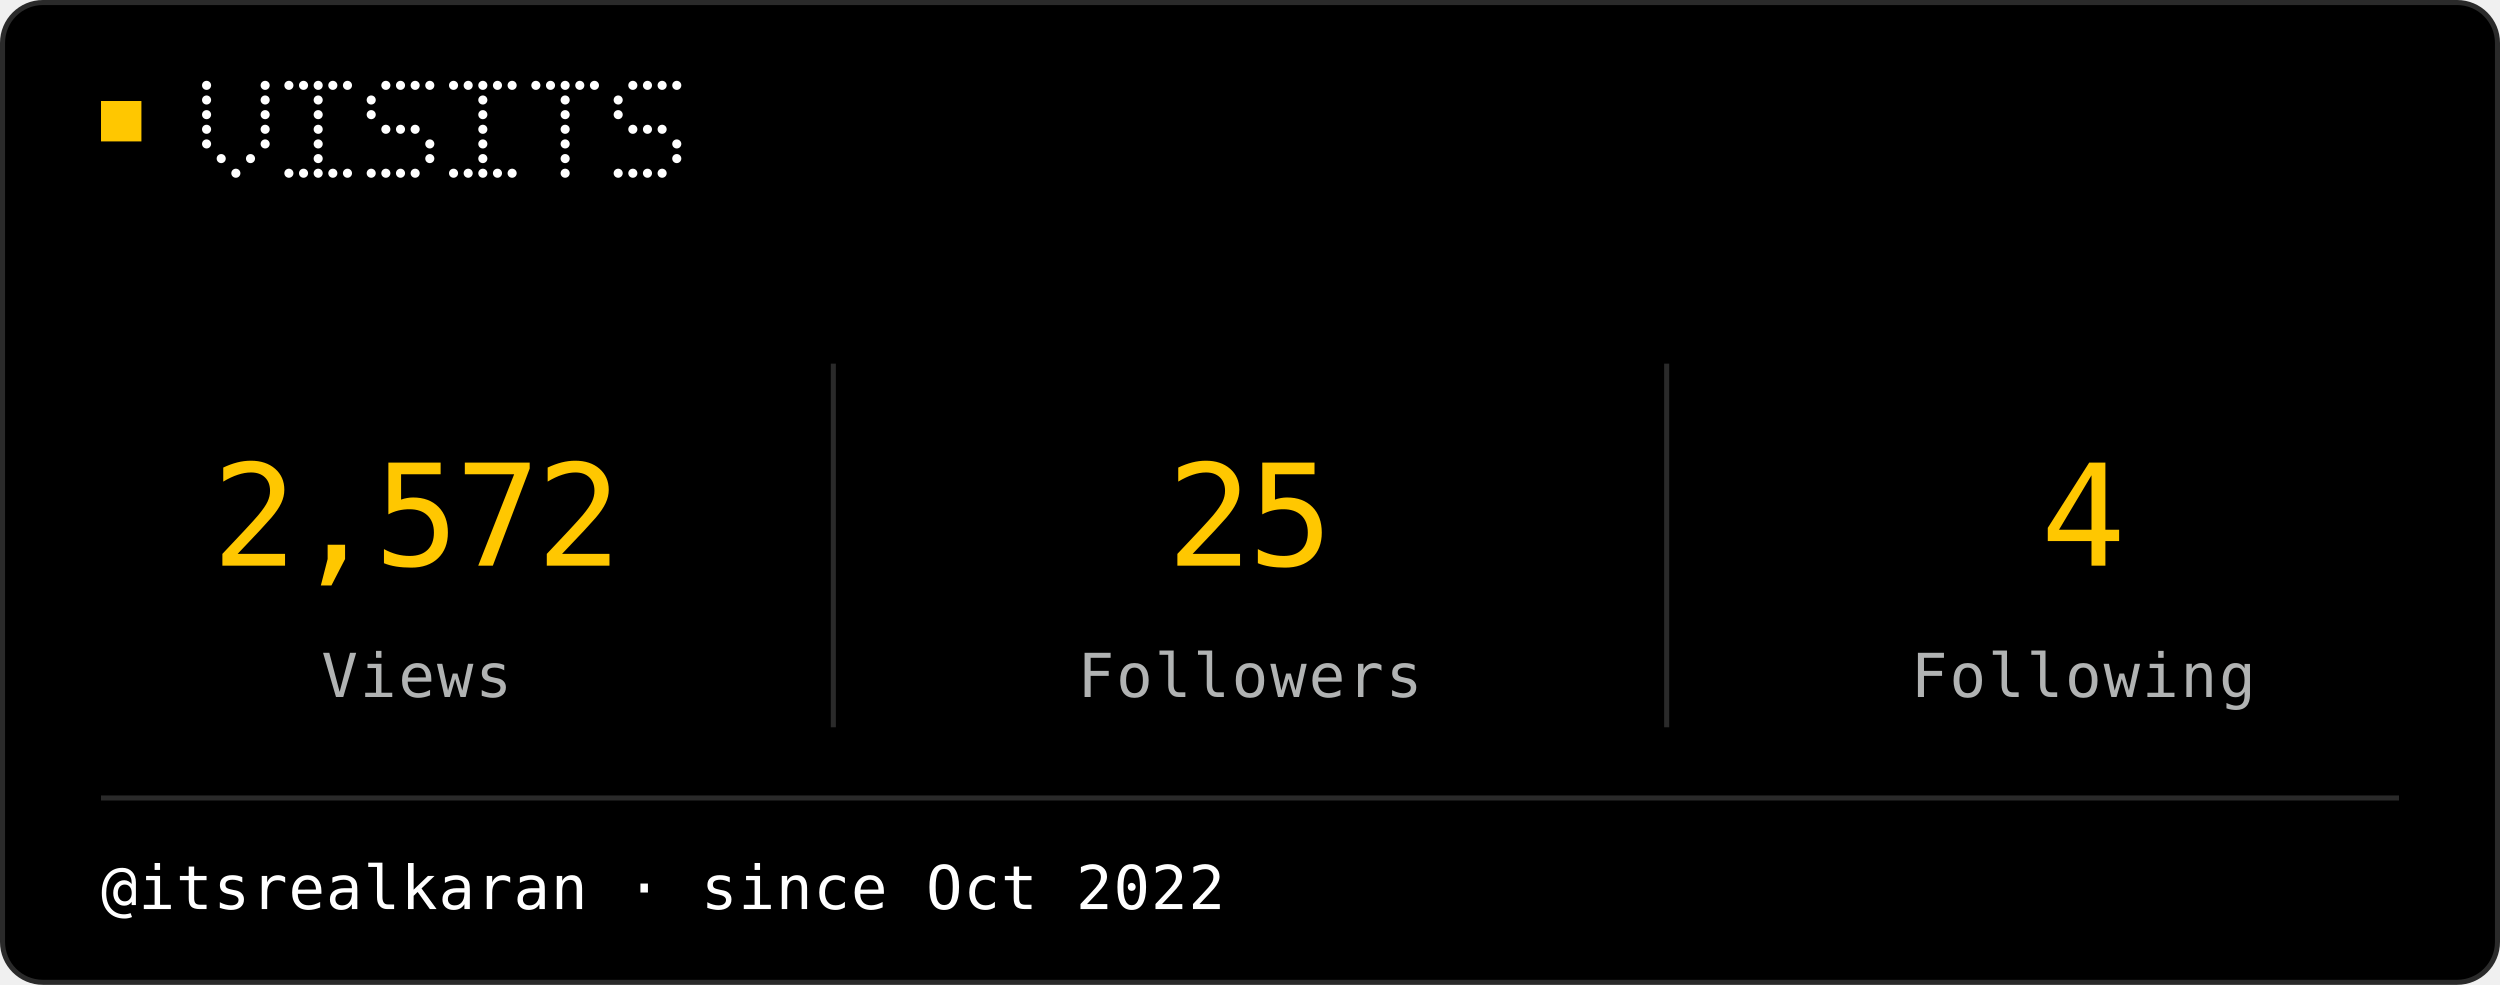
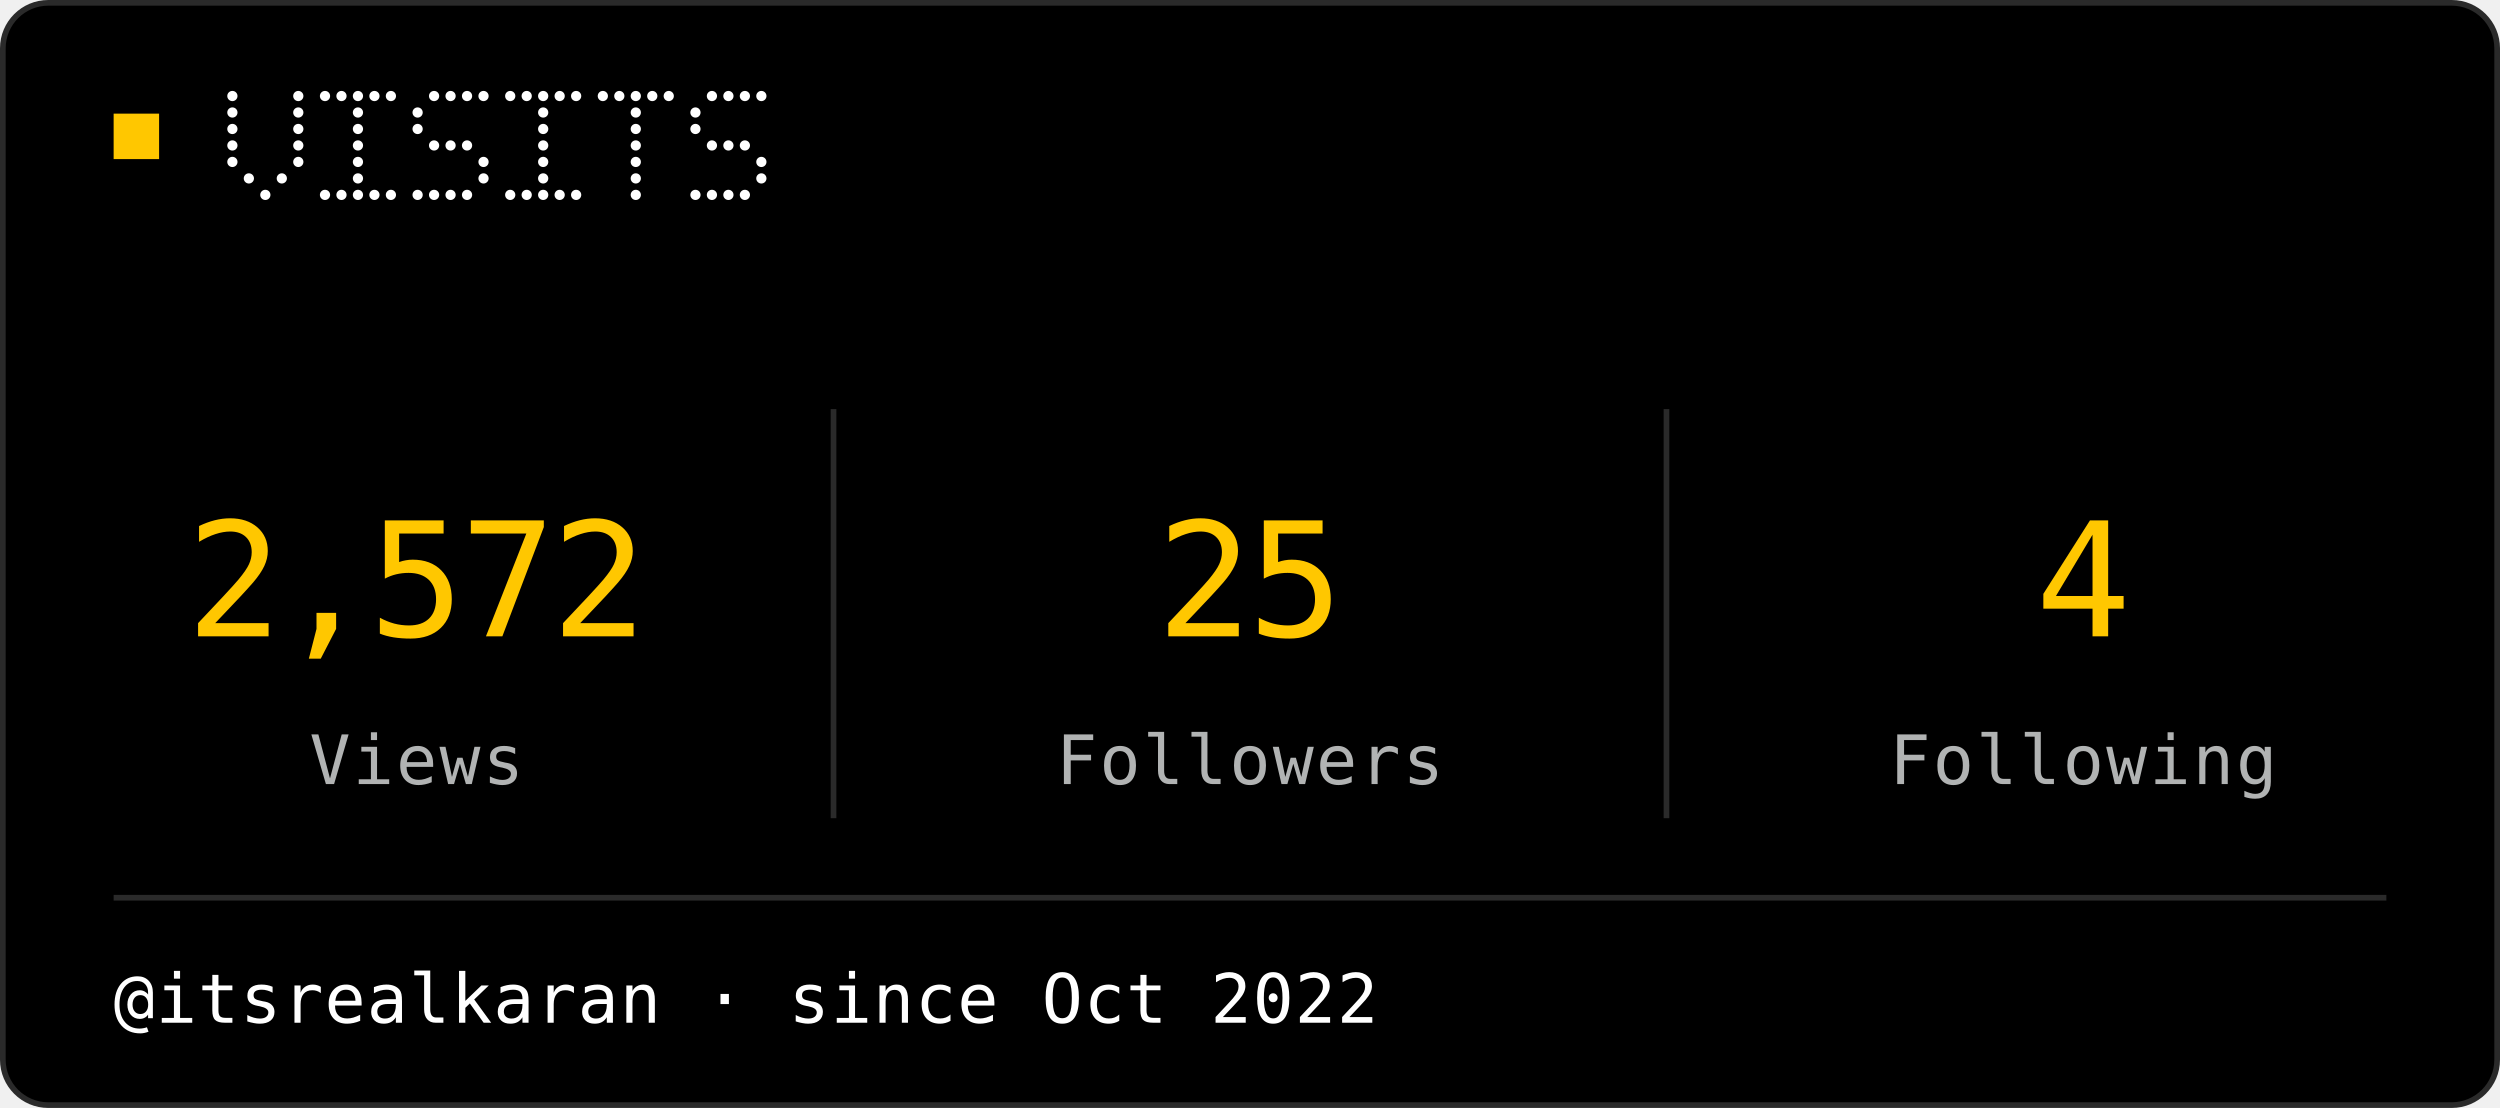
- <svg xmlns="http://www.w3.org/2000/svg" width="495" height="195" viewBox="0 0 495 195" role="img">
-   <rect x="0.5" y="0.5" width="494" height="194" rx="8" fill="#000000" stroke="#2A2A2A" />
+ <svg xmlns="http://www.w3.org/2000/svg" width="440" height="195" viewBox="0 0 440 195" role="img">
+   <rect x="0.5" y="0.5" width="439" height="194" rx="8" fill="#000000" stroke="#2A2A2A" />
  <rect x="20" y="20" width="8" height="8" fill="#FFC700" />
  <circle cx="40.9" cy="16.9" r="0.90" fill="#FFFFFF" />
  <circle cx="52.5" cy="16.9" r="0.90" fill="#FFFFFF" />
  <circle cx="40.9" cy="19.8" r="0.90" fill="#FFFFFF" />
  <circle cx="52.5" cy="19.8" r="0.90" fill="#FFFFFF" />
  <circle cx="40.9" cy="22.7" r="0.90" fill="#FFFFFF" />
  <circle cx="52.5" cy="22.7" r="0.90" fill="#FFFFFF" />
  <circle cx="40.9" cy="25.6" r="0.90" fill="#FFFFFF" />
  <circle cx="52.5" cy="25.6" r="0.90" fill="#FFFFFF" />
  <circle cx="40.9" cy="28.5" r="0.90" fill="#FFFFFF" />
  <circle cx="52.5" cy="28.5" r="0.90" fill="#FFFFFF" />
  <circle cx="43.8" cy="31.4" r="0.90" fill="#FFFFFF" />
  <circle cx="49.6" cy="31.4" r="0.90" fill="#FFFFFF" />
  <circle cx="46.7" cy="34.3" r="0.90" fill="#FFFFFF" />
  <circle cx="57.2" cy="16.9" r="0.90" fill="#FFFFFF" />
  <circle cx="60.1" cy="16.9" r="0.90" fill="#FFFFFF" />
  <circle cx="63.0" cy="16.9" r="0.90" fill="#FFFFFF" />
  <circle cx="65.9" cy="16.9" r="0.90" fill="#FFFFFF" />
  <circle cx="68.8" cy="16.9" r="0.90" fill="#FFFFFF" />
  <circle cx="63.0" cy="19.8" r="0.90" fill="#FFFFFF" />
  <circle cx="63.0" cy="22.7" r="0.90" fill="#FFFFFF" />
  <circle cx="63.0" cy="25.6" r="0.90" fill="#FFFFFF" />
  <circle cx="63.0" cy="28.5" r="0.90" fill="#FFFFFF" />
  <circle cx="63.0" cy="31.4" r="0.90" fill="#FFFFFF" />
  <circle cx="57.2" cy="34.3" r="0.90" fill="#FFFFFF" />
  <circle cx="60.1" cy="34.3" r="0.90" fill="#FFFFFF" />
  <circle cx="63.0" cy="34.3" r="0.90" fill="#FFFFFF" />
  <circle cx="65.9" cy="34.3" r="0.90" fill="#FFFFFF" />
  <circle cx="68.8" cy="34.3" r="0.90" fill="#FFFFFF" />
  <circle cx="76.4" cy="16.9" r="0.90" fill="#FFFFFF" />
  <circle cx="79.3" cy="16.9" r="0.90" fill="#FFFFFF" />
  <circle cx="82.2" cy="16.9" r="0.90" fill="#FFFFFF" />
  <circle cx="85.1" cy="16.9" r="0.90" fill="#FFFFFF" />
  <circle cx="73.5" cy="19.8" r="0.90" fill="#FFFFFF" />
  <circle cx="73.5" cy="22.7" r="0.90" fill="#FFFFFF" />
  <circle cx="76.4" cy="25.6" r="0.90" fill="#FFFFFF" />
  <circle cx="79.3" cy="25.6" r="0.90" fill="#FFFFFF" />
  <circle cx="82.2" cy="25.6" r="0.90" fill="#FFFFFF" />
  <circle cx="85.1" cy="28.5" r="0.90" fill="#FFFFFF" />
  <circle cx="85.1" cy="31.4" r="0.90" fill="#FFFFFF" />
  <circle cx="73.5" cy="34.3" r="0.90" fill="#FFFFFF" />
  <circle cx="76.4" cy="34.3" r="0.90" fill="#FFFFFF" />
  <circle cx="79.3" cy="34.3" r="0.90" fill="#FFFFFF" />
  <circle cx="82.2" cy="34.3" r="0.90" fill="#FFFFFF" />
  <circle cx="89.8" cy="16.9" r="0.90" fill="#FFFFFF" />
  <circle cx="92.7" cy="16.9" r="0.90" fill="#FFFFFF" />
  <circle cx="95.6" cy="16.9" r="0.90" fill="#FFFFFF" />
  <circle cx="98.5" cy="16.9" r="0.90" fill="#FFFFFF" />
  <circle cx="101.4" cy="16.9" r="0.90" fill="#FFFFFF" />
  <circle cx="95.6" cy="19.8" r="0.90" fill="#FFFFFF" />
  <circle cx="95.6" cy="22.7" r="0.90" fill="#FFFFFF" />
  <circle cx="95.6" cy="25.6" r="0.90" fill="#FFFFFF" />
  <circle cx="95.6" cy="28.5" r="0.90" fill="#FFFFFF" />
  <circle cx="95.6" cy="31.4" r="0.90" fill="#FFFFFF" />
  <circle cx="89.8" cy="34.3" r="0.90" fill="#FFFFFF" />
  <circle cx="92.7" cy="34.3" r="0.90" fill="#FFFFFF" />
  <circle cx="95.6" cy="34.3" r="0.90" fill="#FFFFFF" />
  <circle cx="98.5" cy="34.3" r="0.90" fill="#FFFFFF" />
  <circle cx="101.4" cy="34.3" r="0.90" fill="#FFFFFF" />
  <circle cx="106.1" cy="16.9" r="0.90" fill="#FFFFFF" />
  <circle cx="109.0" cy="16.9" r="0.90" fill="#FFFFFF" />
  <circle cx="111.9" cy="16.9" r="0.90" fill="#FFFFFF" />
  <circle cx="114.8" cy="16.9" r="0.90" fill="#FFFFFF" />
  <circle cx="117.7" cy="16.9" r="0.90" fill="#FFFFFF" />
  <circle cx="111.9" cy="19.8" r="0.90" fill="#FFFFFF" />
  <circle cx="111.9" cy="22.7" r="0.90" fill="#FFFFFF" />
  <circle cx="111.9" cy="25.6" r="0.90" fill="#FFFFFF" />
  <circle cx="111.9" cy="28.5" r="0.90" fill="#FFFFFF" />
  <circle cx="111.9" cy="31.4" r="0.90" fill="#FFFFFF" />
  <circle cx="111.9" cy="34.3" r="0.90" fill="#FFFFFF" />
  <circle cx="125.3" cy="16.9" r="0.90" fill="#FFFFFF" />
  <circle cx="128.2" cy="16.9" r="0.90" fill="#FFFFFF" />
  <circle cx="131.1" cy="16.9" r="0.90" fill="#FFFFFF" />
  <circle cx="134.0" cy="16.9" r="0.90" fill="#FFFFFF" />
  <circle cx="122.4" cy="19.8" r="0.90" fill="#FFFFFF" />
  <circle cx="122.4" cy="22.7" r="0.90" fill="#FFFFFF" />
  <circle cx="125.3" cy="25.6" r="0.90" fill="#FFFFFF" />
  <circle cx="128.2" cy="25.6" r="0.90" fill="#FFFFFF" />
  <circle cx="131.1" cy="25.6" r="0.90" fill="#FFFFFF" />
  <circle cx="134.0" cy="28.5" r="0.90" fill="#FFFFFF" />
  <circle cx="134.0" cy="31.4" r="0.90" fill="#FFFFFF" />
  <circle cx="122.4" cy="34.3" r="0.90" fill="#FFFFFF" />
  <circle cx="125.3" cy="34.3" r="0.90" fill="#FFFFFF" />
  <circle cx="128.2" cy="34.3" r="0.90" fill="#FFFFFF" />
  <circle cx="131.1" cy="34.3" r="0.90" fill="#FFFFFF" />
-   <text x="82.5" y="112" fill="#FFC700" text-anchor="middle" font-family="ui-monospace, Geist Mono, monospace" font-size="28" letter-spacing="-0.8" dominant-baseline="auto">2,572</text>
-   <text x="82.5" y="138" fill="#B1B3B3" text-anchor="middle" font-family="ui-monospace, Geist Mono, monospace" font-size="12" letter-spacing="0.4" dominant-baseline="auto">Views</text>
-   <line x1="165.0" y1="72" x2="165.0" y2="144" stroke="#2A2A2A" />
-   <text x="247.5" y="112" fill="#FFC700" text-anchor="middle" font-family="ui-monospace, Geist Mono, monospace" font-size="28" letter-spacing="-0.8" dominant-baseline="auto">25</text>
-   <text x="247.5" y="138" fill="#B1B3B3" text-anchor="middle" font-family="ui-monospace, Geist Mono, monospace" font-size="12" letter-spacing="0.4" dominant-baseline="auto">Followers</text>
-   <line x1="330.0" y1="72" x2="330.0" y2="144" stroke="#2A2A2A" />
-   <text x="412.5" y="112" fill="#FFC700" text-anchor="middle" font-family="ui-monospace, Geist Mono, monospace" font-size="28" letter-spacing="-0.8" dominant-baseline="auto">4</text>
-   <text x="412.5" y="138" fill="#B1B3B3" text-anchor="middle" font-family="ui-monospace, Geist Mono, monospace" font-size="12" letter-spacing="0.4" dominant-baseline="auto">Following</text>
-   <line x1="20" y1="158" x2="475" y2="158" stroke="#2A2A2A" />
+   <text x="73.333" y="112" fill="#FFC700" text-anchor="middle" font-family="ui-monospace, Geist Mono, monospace" font-size="28" letter-spacing="-0.8" dominant-baseline="auto">2,572</text>
+   <text x="73.333" y="138" fill="#B1B3B3" text-anchor="middle" font-family="ui-monospace, Geist Mono, monospace" font-size="12" letter-spacing="0.4" dominant-baseline="auto">Views</text>
+   <line x1="146.7" y1="72" x2="146.7" y2="144" stroke="#2A2A2A" />
+   <text x="220.0" y="112" fill="#FFC700" text-anchor="middle" font-family="ui-monospace, Geist Mono, monospace" font-size="28" letter-spacing="-0.8" dominant-baseline="auto">25</text>
+   <text x="220.0" y="138" fill="#B1B3B3" text-anchor="middle" font-family="ui-monospace, Geist Mono, monospace" font-size="12" letter-spacing="0.4" dominant-baseline="auto">Followers</text>
+   <line x1="293.3" y1="72" x2="293.3" y2="144" stroke="#2A2A2A" />
+   <text x="366.667" y="112" fill="#FFC700" text-anchor="middle" font-family="ui-monospace, Geist Mono, monospace" font-size="28" letter-spacing="-0.8" dominant-baseline="auto">4</text>
+   <text x="366.667" y="138" fill="#B1B3B3" text-anchor="middle" font-family="ui-monospace, Geist Mono, monospace" font-size="12" letter-spacing="0.4" dominant-baseline="auto">Following</text>
+   <line x1="20" y1="158" x2="420" y2="158" stroke="#2A2A2A" />
  <text x="20" y="180" fill="#FFFFFF" text-anchor="start" font-family="ui-monospace, Geist Mono, monospace" font-size="12" letter-spacing="0.2" dominant-baseline="auto">@itsrealkaran · since Oct 2022</text>
</svg>
